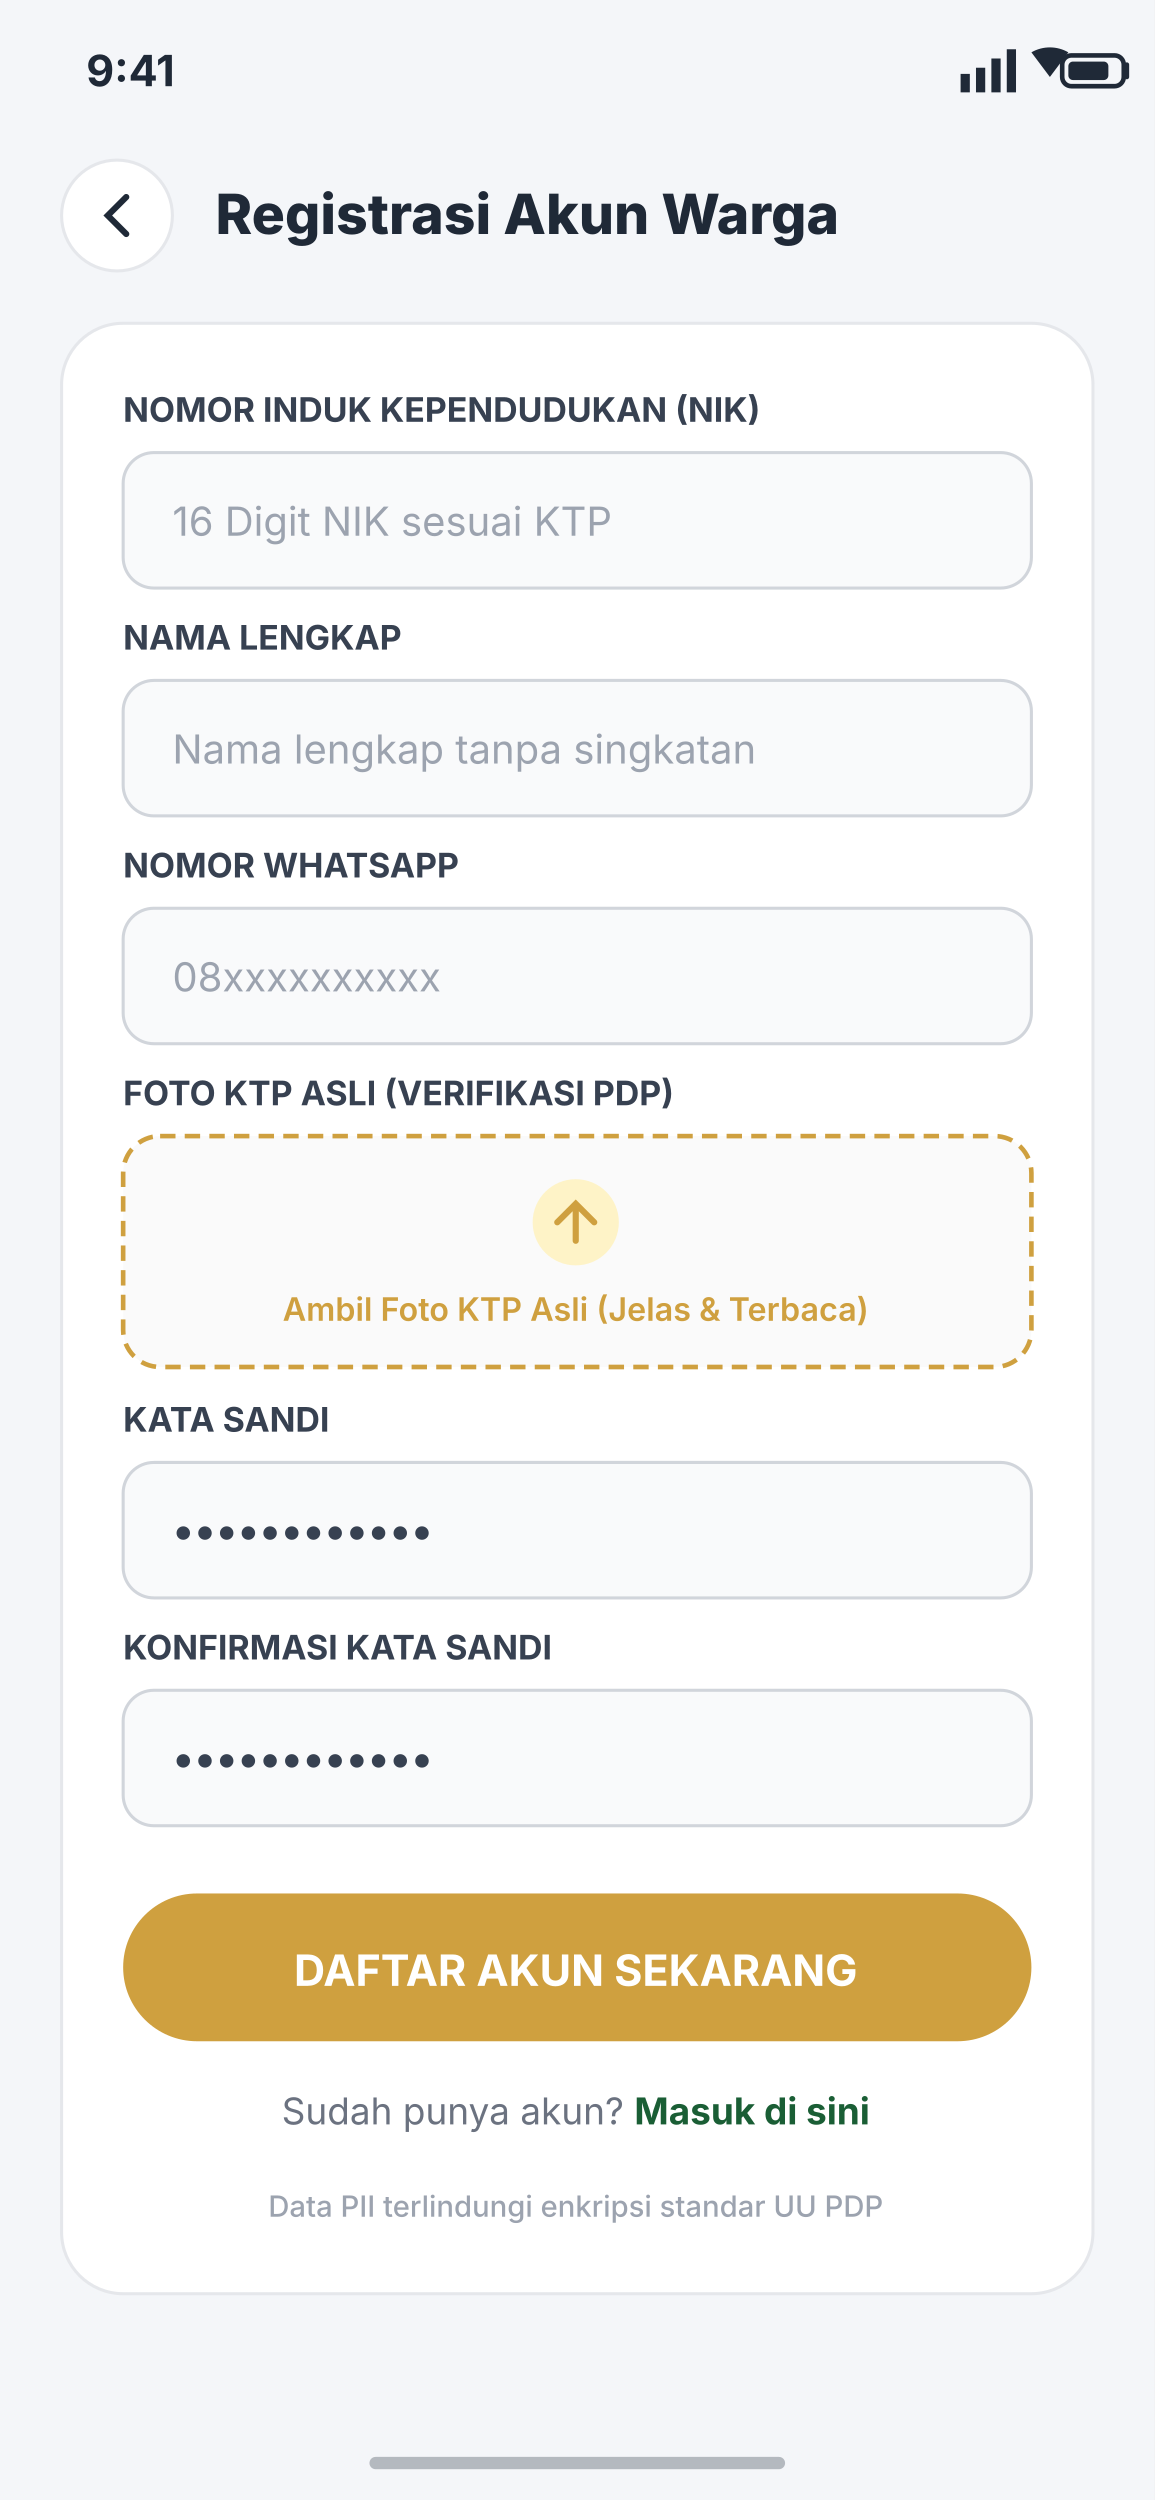
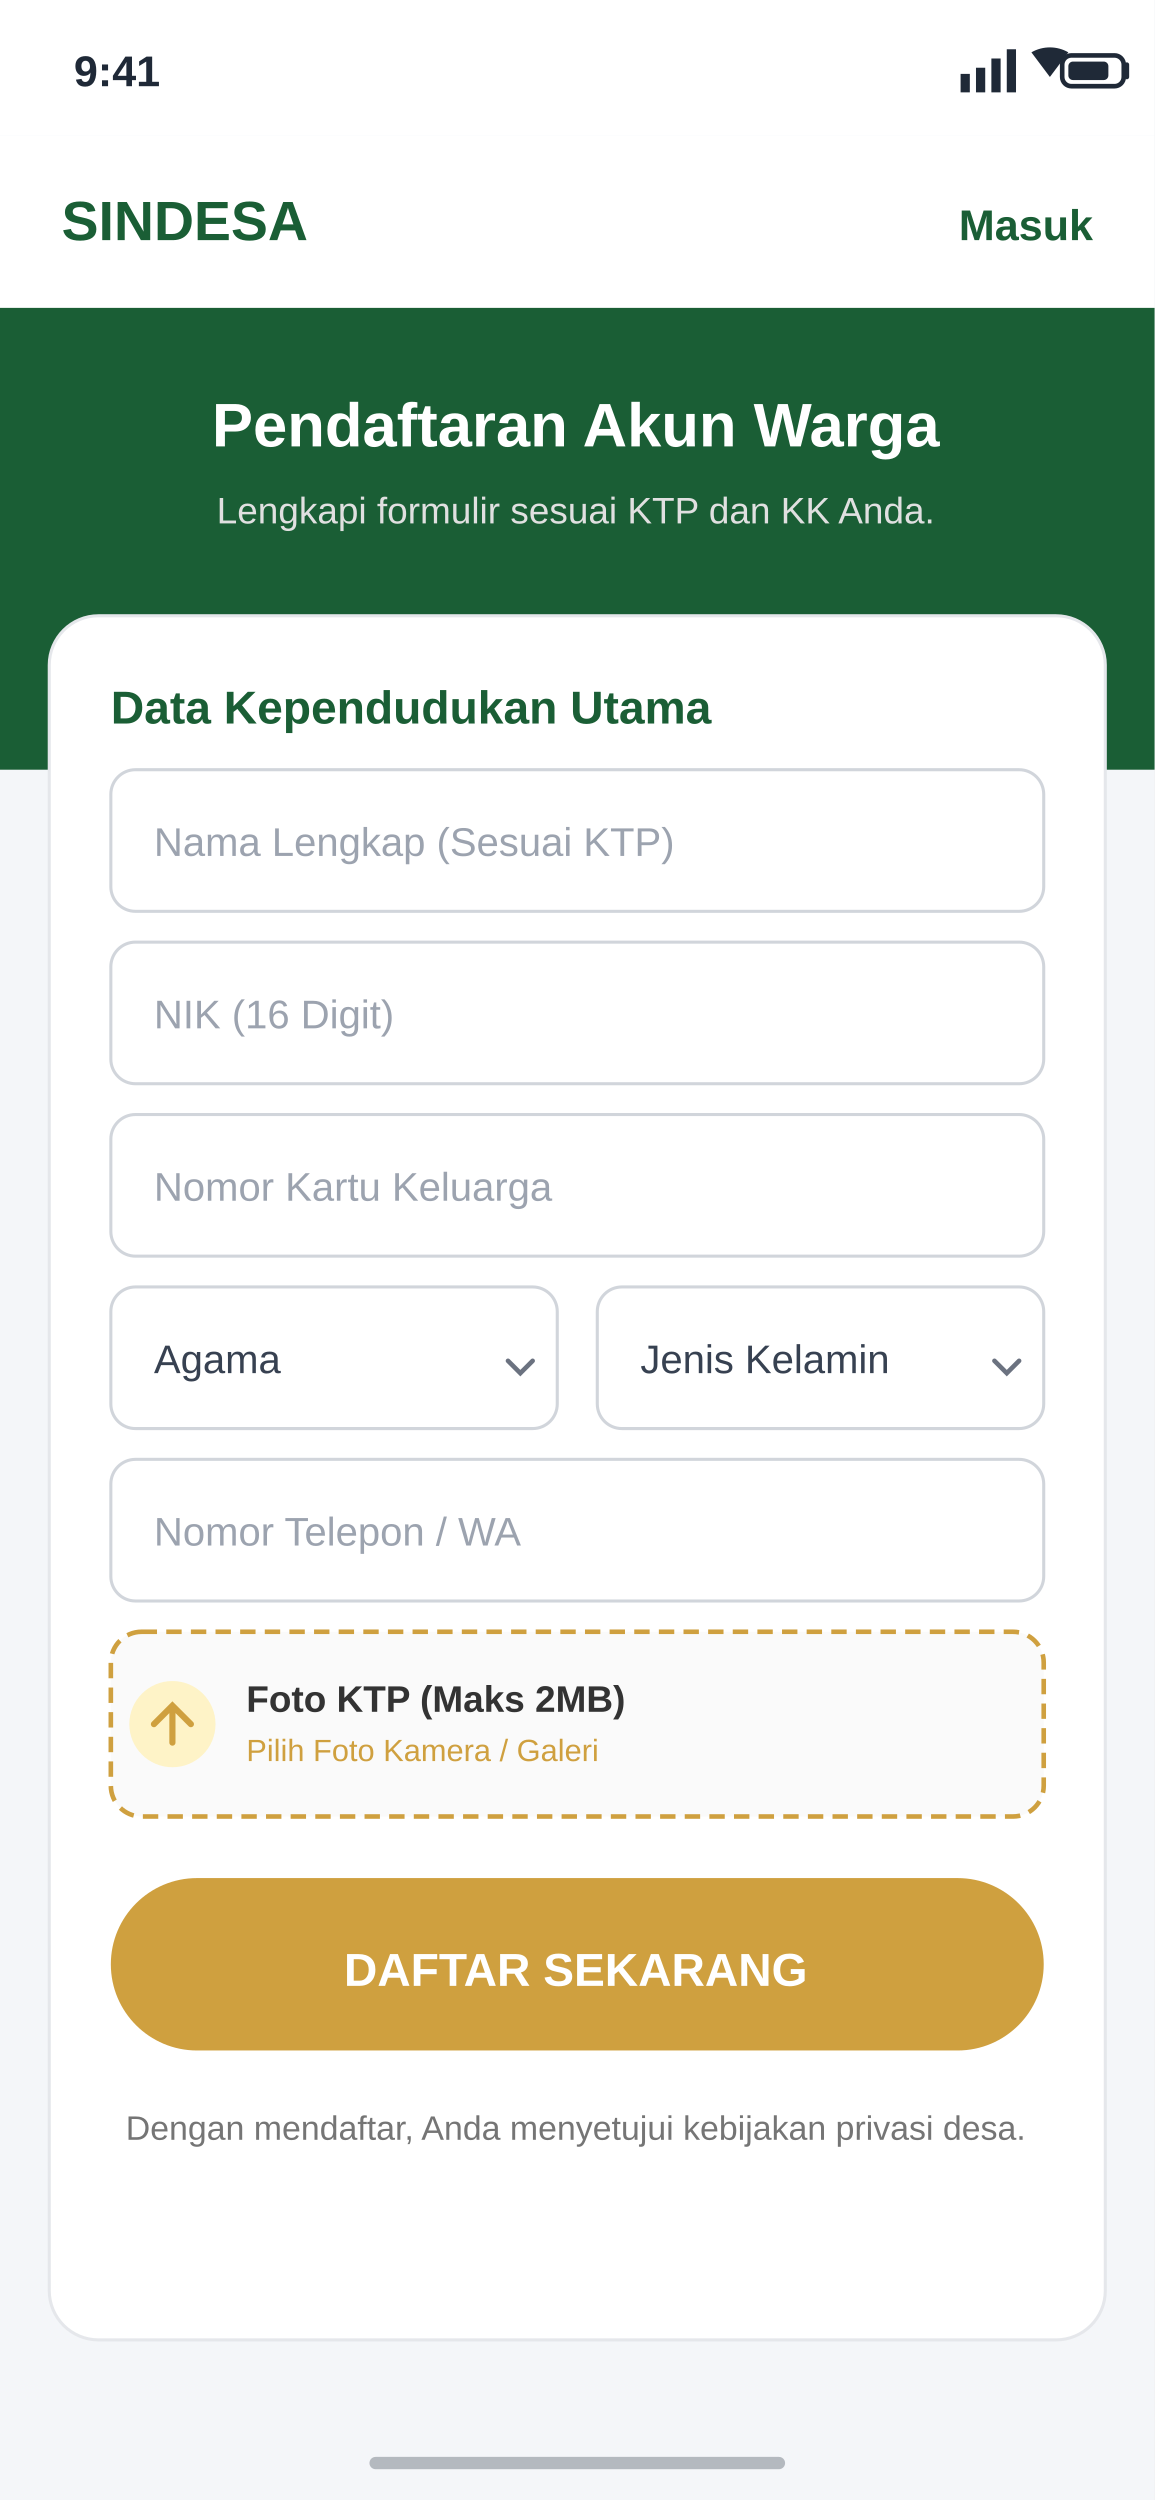
<svg xmlns="http://www.w3.org/2000/svg" width="375" height="812" viewBox="0 0 375 812" fill="none">
+   <style>
+     .bold { font-family: 'Plus Jakarta Sans', Arial, sans-serif; font-weight: 800; }
+     .semi { font-family: 'Plus Jakarta Sans', Arial, sans-serif; font-weight: 600; }
+     .regular { font-family: 'Plus Jakarta Sans', Arial, sans-serif; font-weight: 400; }
+   </style>
  <rect width="375" height="812" fill="#f4f6f9" />
-   <g id="StatusBar">
-     <rect width="375" height="44" fill="none" />
-     <text x="28" y="28" font-family="'Plus Jakarta Sans', Inter, sans-serif" font-size="14" font-weight="700" fill="#1f2937">9:41</text>
-     <path d="M312 24h3v6h-3zm5-2h3v8h-3zm5-3h3v11h-3zm5-3h3v14h-3z" fill="#1f2937" />
-     <path d="M335 17a12 12 0 0 1 12 0l-6 8z" fill="#1f2937" />
-     <rect x="345" y="18" width="20" height="10" rx="3" fill="none" stroke="#1f2937" stroke-width="1.5" />
-     <rect x="347" y="20" width="13" height="6" rx="1.5" fill="#1f2937" />
-     <path d="M366 21v4" stroke="#1f2937" stroke-width="1.5" stroke-linecap="round" />
-   </g>
-   <g id="RegisterHeader" transform="translate(20, 52)">
-     <circle cx="18" cy="18" r="18" fill="#ffffff" stroke="#e5e7eb" stroke-width="1" />
-     <path d="M21 12l-6 6 6 6" stroke="#1f2937" stroke-width="2" stroke-linecap="round" />
-     <text x="50" y="24" font-family="'Plus Jakarta Sans', Inter, sans-serif" font-size="18" font-weight="800" fill="#1f2937">Registrasi Akun Warga</text>
-   </g>
-   <g id="RegisterCard" transform="translate(20, 105)">
-     <rect width="335" height="640" rx="20" fill="#ffffff" stroke="#e5e7eb" stroke-width="1" />
-     <text x="20" y="32" font-family="'Plus Jakarta Sans', Inter, sans-serif" font-size="11" font-weight="700" fill="#374151">NOMOR INDUK KEPENDUDUKAN (NIK)</text>
-     <rect x="20" y="42" width="295" height="44" rx="10" fill="#f9fafb" stroke="#d1d5db" stroke-width="1" />
-     <text x="36" y="69" font-family="'Plus Jakarta Sans', Inter, sans-serif" font-size="13" font-weight="400" fill="#9ca3af">16 Digit NIK sesuai KTP</text>
-     <text x="20" y="106" font-family="'Plus Jakarta Sans', Inter, sans-serif" font-size="11" font-weight="700" fill="#374151">NAMA LENGKAP</text>
-     <rect x="20" y="116" width="295" height="44" rx="10" fill="#f9fafb" stroke="#d1d5db" stroke-width="1" />
-     <text x="36" y="143" font-family="'Plus Jakarta Sans', Inter, sans-serif" font-size="13" font-weight="400" fill="#9ca3af">Nama lengkap tanpa singkatan</text>
-     <text x="20" y="180" font-family="'Plus Jakarta Sans', Inter, sans-serif" font-size="11" font-weight="700" fill="#374151">NOMOR WHATSAPP</text>
-     <rect x="20" y="190" width="295" height="44" rx="10" fill="#f9fafb" stroke="#d1d5db" stroke-width="1" />
-     <text x="36" y="217" font-family="'Plus Jakarta Sans', Inter, sans-serif" font-size="13" font-weight="400" fill="#9ca3af">08xxxxxxxxxx</text>
-     <text x="20" y="254" font-family="'Plus Jakarta Sans', Inter, sans-serif" font-size="11" font-weight="700" fill="#374151">FOTO KTP ASLI (VERIFIKASI PDP)</text>
-     <rect x="20" y="264" width="295" height="75" rx="12" fill="#fafafa" stroke="#cfa03f" stroke-width="1.5" stroke-dasharray="5 3" />
-     <circle cx="167" cy="292" r="14" fill="#fef3c7" />
-     <path d="M167 286v12M161 292l6-6 6 6" stroke="#cfa03f" stroke-width="2" stroke-linecap="round" />
-     <text x="167" y="324" font-family="'Plus Jakarta Sans', Inter, sans-serif" font-size="10.5" font-weight="600" fill="#cfa03f" text-anchor="middle">Ambil Foto KTP Asli (Jelas &amp; Terbaca)</text>
-     <text x="20" y="360" font-family="'Plus Jakarta Sans', Inter, sans-serif" font-size="11" font-weight="700" fill="#374151">KATA SANDI</text>
-     <rect x="20" y="370" width="295" height="44" rx="10" fill="#f9fafb" stroke="#d1d5db" stroke-width="1" />
-     <text x="36" y="397" font-family="'Plus Jakarta Sans', Inter, sans-serif" font-size="14" font-weight="600" fill="#374151">••••••••••••</text>
-     <text x="20" y="434" font-family="'Plus Jakarta Sans', Inter, sans-serif" font-size="11" font-weight="700" fill="#374151">KONFIRMASI KATA SANDI</text>
-     <rect x="20" y="444" width="295" height="44" rx="10" fill="#f9fafb" stroke="#d1d5db" stroke-width="1" />
-     <text x="36" y="471" font-family="'Plus Jakarta Sans', Inter, sans-serif" font-size="14" font-weight="600" fill="#374151">••••••••••••</text>
-     <rect x="20" y="510" width="295" height="48" rx="24" fill="#cfa03f" />
-     <text x="167" y="540" font-family="'Plus Jakarta Sans', Inter, sans-serif" font-size="14" font-weight="700" fill="#ffffff" text-anchor="middle">DAFTAR AKUN SEKARANG</text>
-     <text x="167" y="585" font-family="'Plus Jakarta Sans', Inter, sans-serif" font-size="12" font-weight="400" fill="#6b7280" text-anchor="middle">
-       Sudah punya akun? <tspan font-weight="700" fill="#1a5e35">Masuk di sini</tspan>
-     </text>
-     <text x="167" y="615" font-family="'Plus Jakarta Sans', Inter, sans-serif" font-size="9.5" font-weight="500" fill="#9ca3af" text-anchor="middle">Data PII terlindungi enkripsi standar UU PDP</text>
-   </g>
-   <g id="HomeIndicator">
-     <rect x="120" y="798" width="135" height="4" rx="2" fill="#1f2937" opacity="0.3" />
-   </g>
+   <rect width="375" height="44" fill="#ffffff" />
+   <text x="24" y="28" class="bold" font-size="14" fill="#1f2937">9:41</text>
+   <path d="M312 24h3v6h-3zm5-2h3v8h-3zm5-3h3v11h-3zm5-3h3v14h-3z" fill="#1f2937" />
+   <path d="M335 17a12 12 0 0 1 12 0l-6 8z" fill="#1f2937" />
+   <rect x="345" y="18" width="20" height="10" rx="3" fill="none" stroke="#1f2937" stroke-width="1.5" />
+   <rect x="347" y="20" width="13" height="6" rx="1.5" fill="#1f2937" />
+   <path d="M366 21v4" stroke="#1f2937" stroke-width="1.5" stroke-linecap="round" />
+   <rect y="44" width="375" height="56" fill="#ffffff" />
+   <text x="20" y="78" class="bold" font-size="18" fill="#1a5e35">SINDESA</text>
+   <text x="355" y="78" class="bold" font-size="14" fill="#1a5e35" text-anchor="end">Masuk</text>
+   <rect y="100" width="375" height="150" fill="#1a5e35" />
+   <text x="187" y="145" class="bold" font-size="20" fill="#ffffff" text-anchor="middle">Pendaftaran Akun Warga</text>
+   <text x="187" y="170" class="regular" font-size="12" fill="#E0E0E0" text-anchor="middle">Lengkapi formulir sesuai KTP dan KK Anda.</text>
+   <rect x="16" y="200" width="343" height="560" rx="16" fill="#ffffff" stroke="#e5e7eb" stroke-width="1" />
+   <text x="36" y="235" class="bold" font-size="15" fill="#1a5e35">Data Kependudukan Utama</text>
+   <rect x="36" y="250" width="303" height="46" rx="8" fill="#ffffff" stroke="#d1d5db" stroke-width="1" />
+   <text x="50" y="278" class="regular" font-size="13" fill="#9ca3af">Nama Lengkap (Sesuai KTP)</text>
+   <rect x="36" y="306" width="303" height="46" rx="8" fill="#ffffff" stroke="#d1d5db" stroke-width="1" />
+   <text x="50" y="334" class="regular" font-size="13" fill="#9ca3af">NIK (16 Digit)</text>
+   <rect x="36" y="362" width="303" height="46" rx="8" fill="#ffffff" stroke="#d1d5db" stroke-width="1" />
+   <text x="50" y="390" class="regular" font-size="13" fill="#9ca3af">Nomor Kartu Keluarga</text>
+   <rect x="36" y="418" width="145" height="46" rx="8" fill="#ffffff" stroke="#d1d5db" stroke-width="1" />
+   <text x="50" y="446" class="regular" font-size="13" fill="#374151">Agama</text>
+   <path d="M165 442l4 4 4-4" stroke="#6b7280" stroke-width="1.5" stroke-linecap="round" />
+   <rect x="194" y="418" width="145" height="46" rx="8" fill="#ffffff" stroke="#d1d5db" stroke-width="1" />
+   <text x="208" y="446" class="regular" font-size="13" fill="#374151">Jenis Kelamin</text>
+   <path d="M323 442l4 4 4-4" stroke="#6b7280" stroke-width="1.5" stroke-linecap="round" />
+   <rect x="36" y="474" width="303" height="46" rx="8" fill="#ffffff" stroke="#d1d5db" stroke-width="1" />
+   <text x="50" y="502" class="regular" font-size="13" fill="#9ca3af">Nomor Telepon / WA</text>
+   <rect x="36" y="530" width="303" height="60" rx="10" fill="#fafafa" stroke="#cfa03f" stroke-width="1.5" stroke-dasharray="5 3" />
+   <circle cx="56" cy="560" r="14" fill="#fef3c7" />
+   <path d="M56 554v12M50 560l6-6 6 6" stroke="#cfa03f" stroke-width="2" stroke-linecap="round" />
+   <text x="80" y="556" class="bold" font-size="12" fill="#333333">Foto KTP (Maks 2MB)</text>
+   <text x="80" y="572" class="regular" font-size="10" fill="#cfa03f">Pilih Foto Kamera / Galeri</text>
+   <rect x="36" y="610" width="303" height="56" rx="28" fill="#cfa03f" />
+   <text x="187" y="645" class="bold" font-size="15" fill="#ffffff" text-anchor="middle">DAFTAR SEKARANG</text>
+   <text x="187" y="695" class="regular" font-size="11" fill="#757575" text-anchor="middle">Dengan mendaftar, Anda menyetujui kebijakan privasi desa.</text>
+   <rect x="120" y="798" width="135" height="4" rx="2" fill="#1f2937" opacity="0.3" />
</svg>
